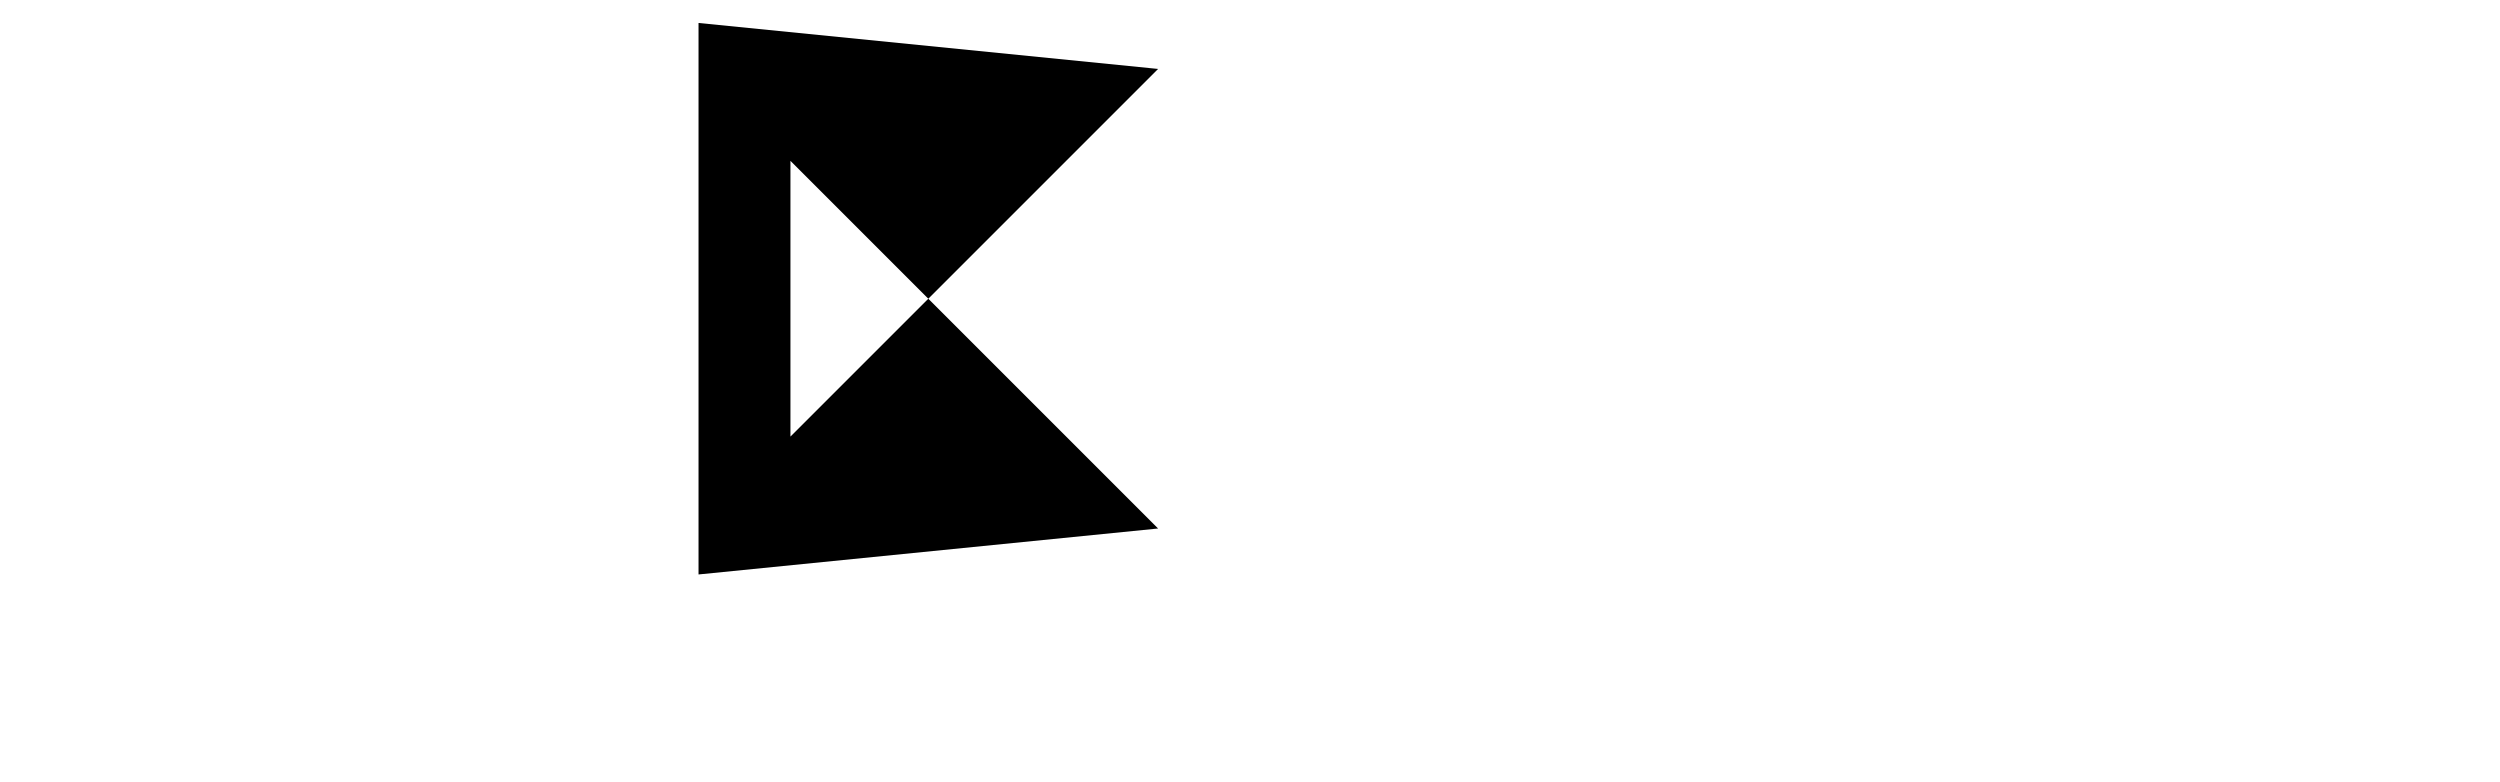
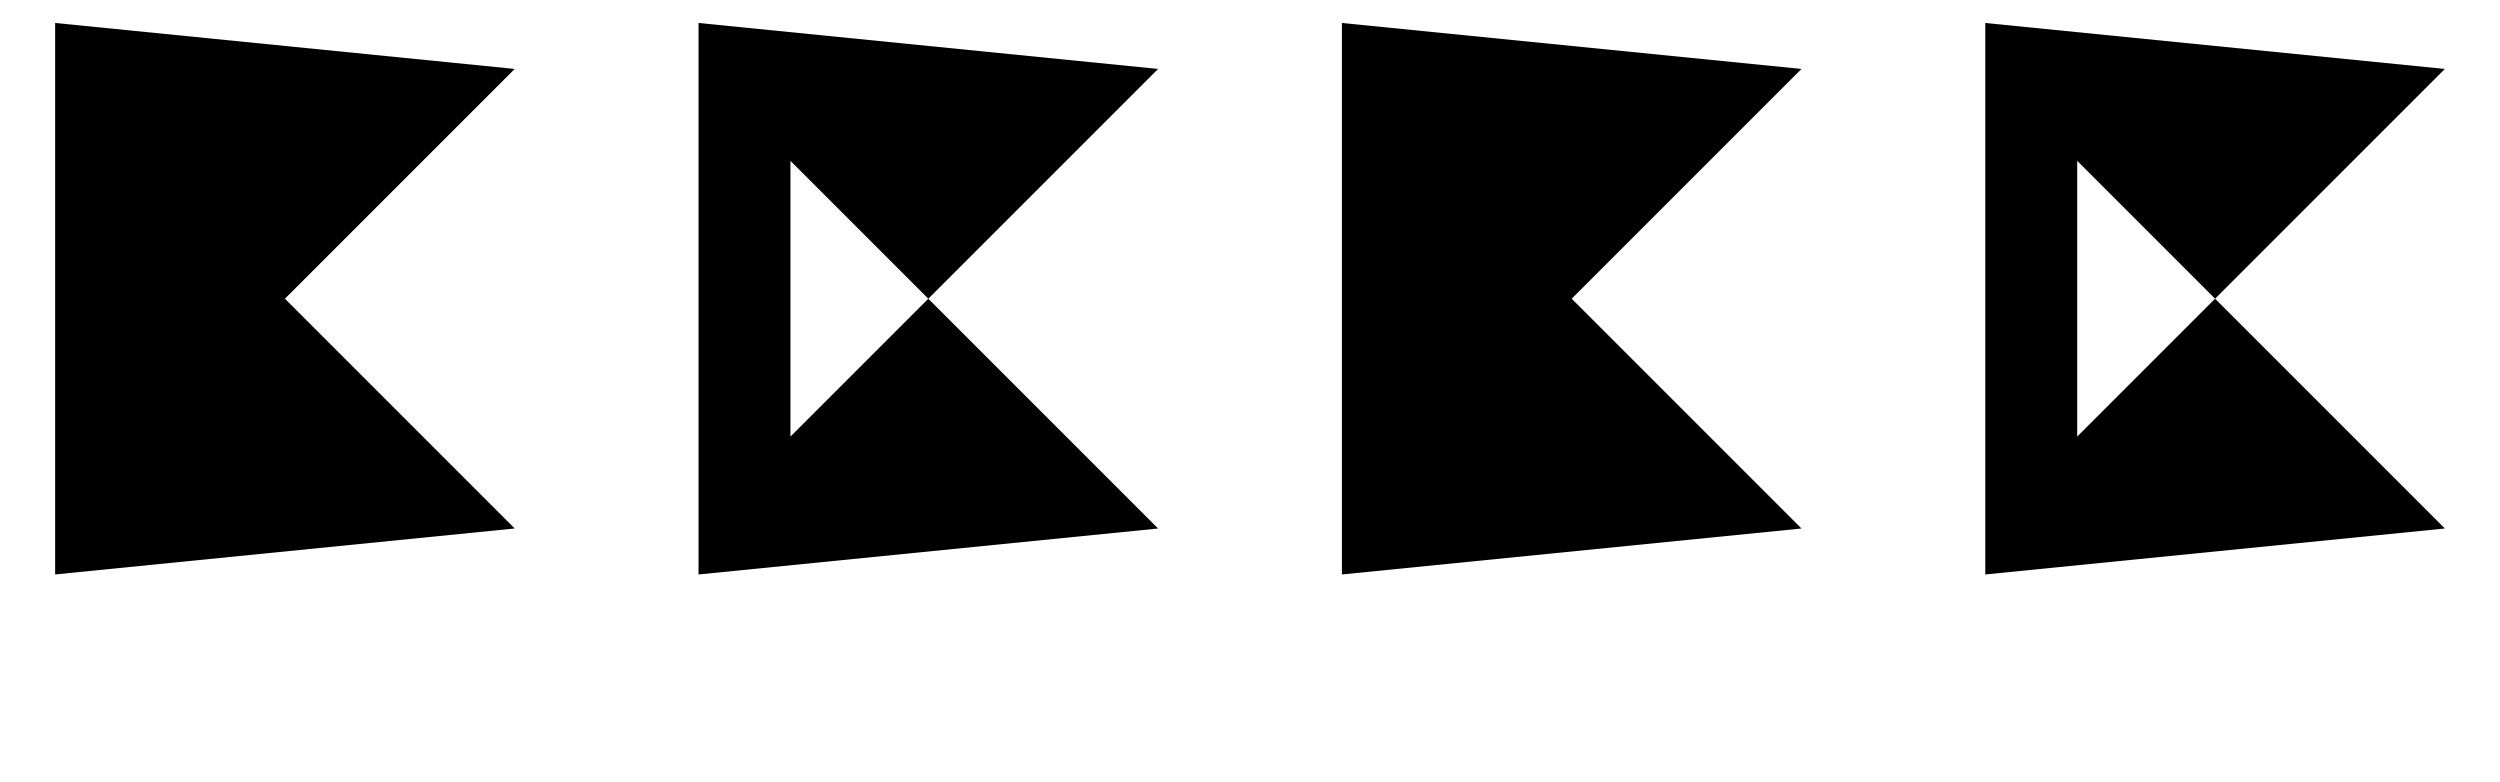
<svg xmlns="http://www.w3.org/2000/svg" xml:lang="en" viewBox="0 0 540 170" width="4in" height="1.25in">
  <g>
+     <path fill-rule="nonzero" d="M 10,5              l 100,10 -80,80 0,-60 80,80 -100,10 z" />
    <path fill-rule="nonzero" d="M 150,5              l 100,10 -50,50 -30,-30 0,60 30,-30 50,50 -100,10 z" />
  </g>
  <g>
-         
-         
-         
-         
-     </g>
+     <path fill-rule="nonzero" d="M 290,5              l 100,10 -50,50 50,50 -100,10 z              m 50,60              l-30,30 0,-60 z" />
+     <path fill-rule="nonzero" d="M 430,5              l 100,10 -50,50 50,50 -100,10 z              m 50,60              l -30,-30 0,60 z" />
+   </g>
</svg>
